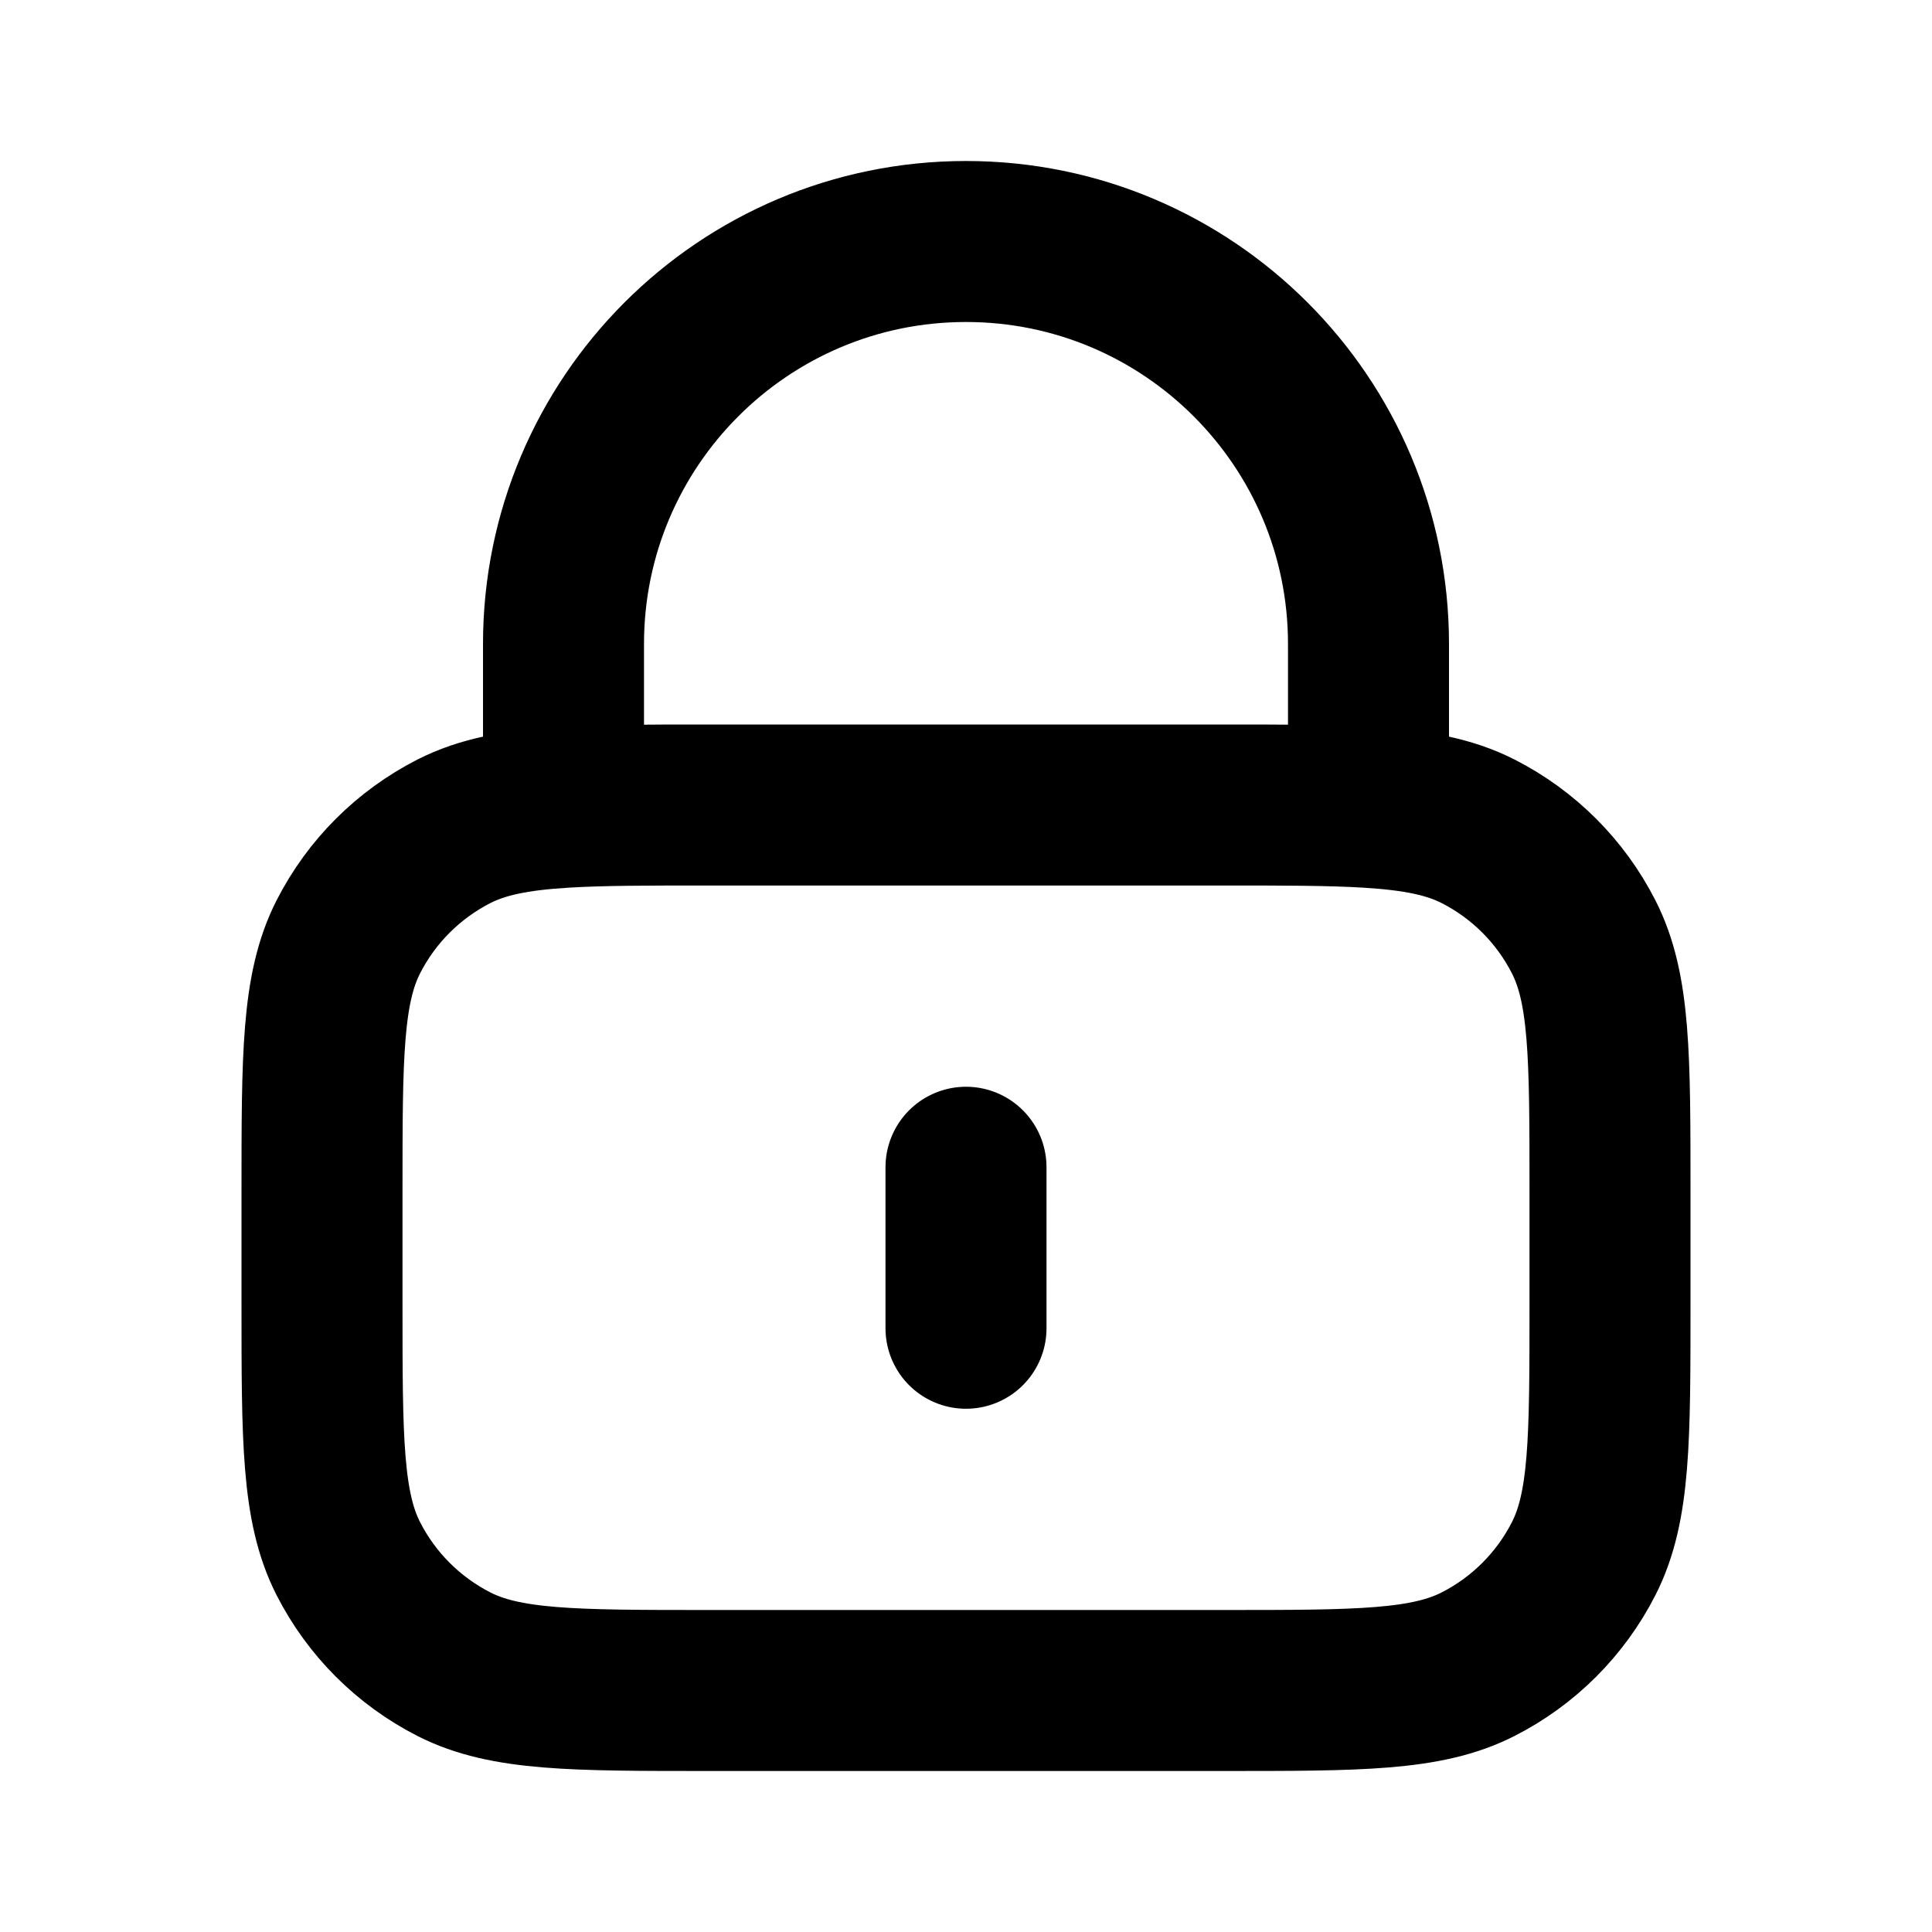
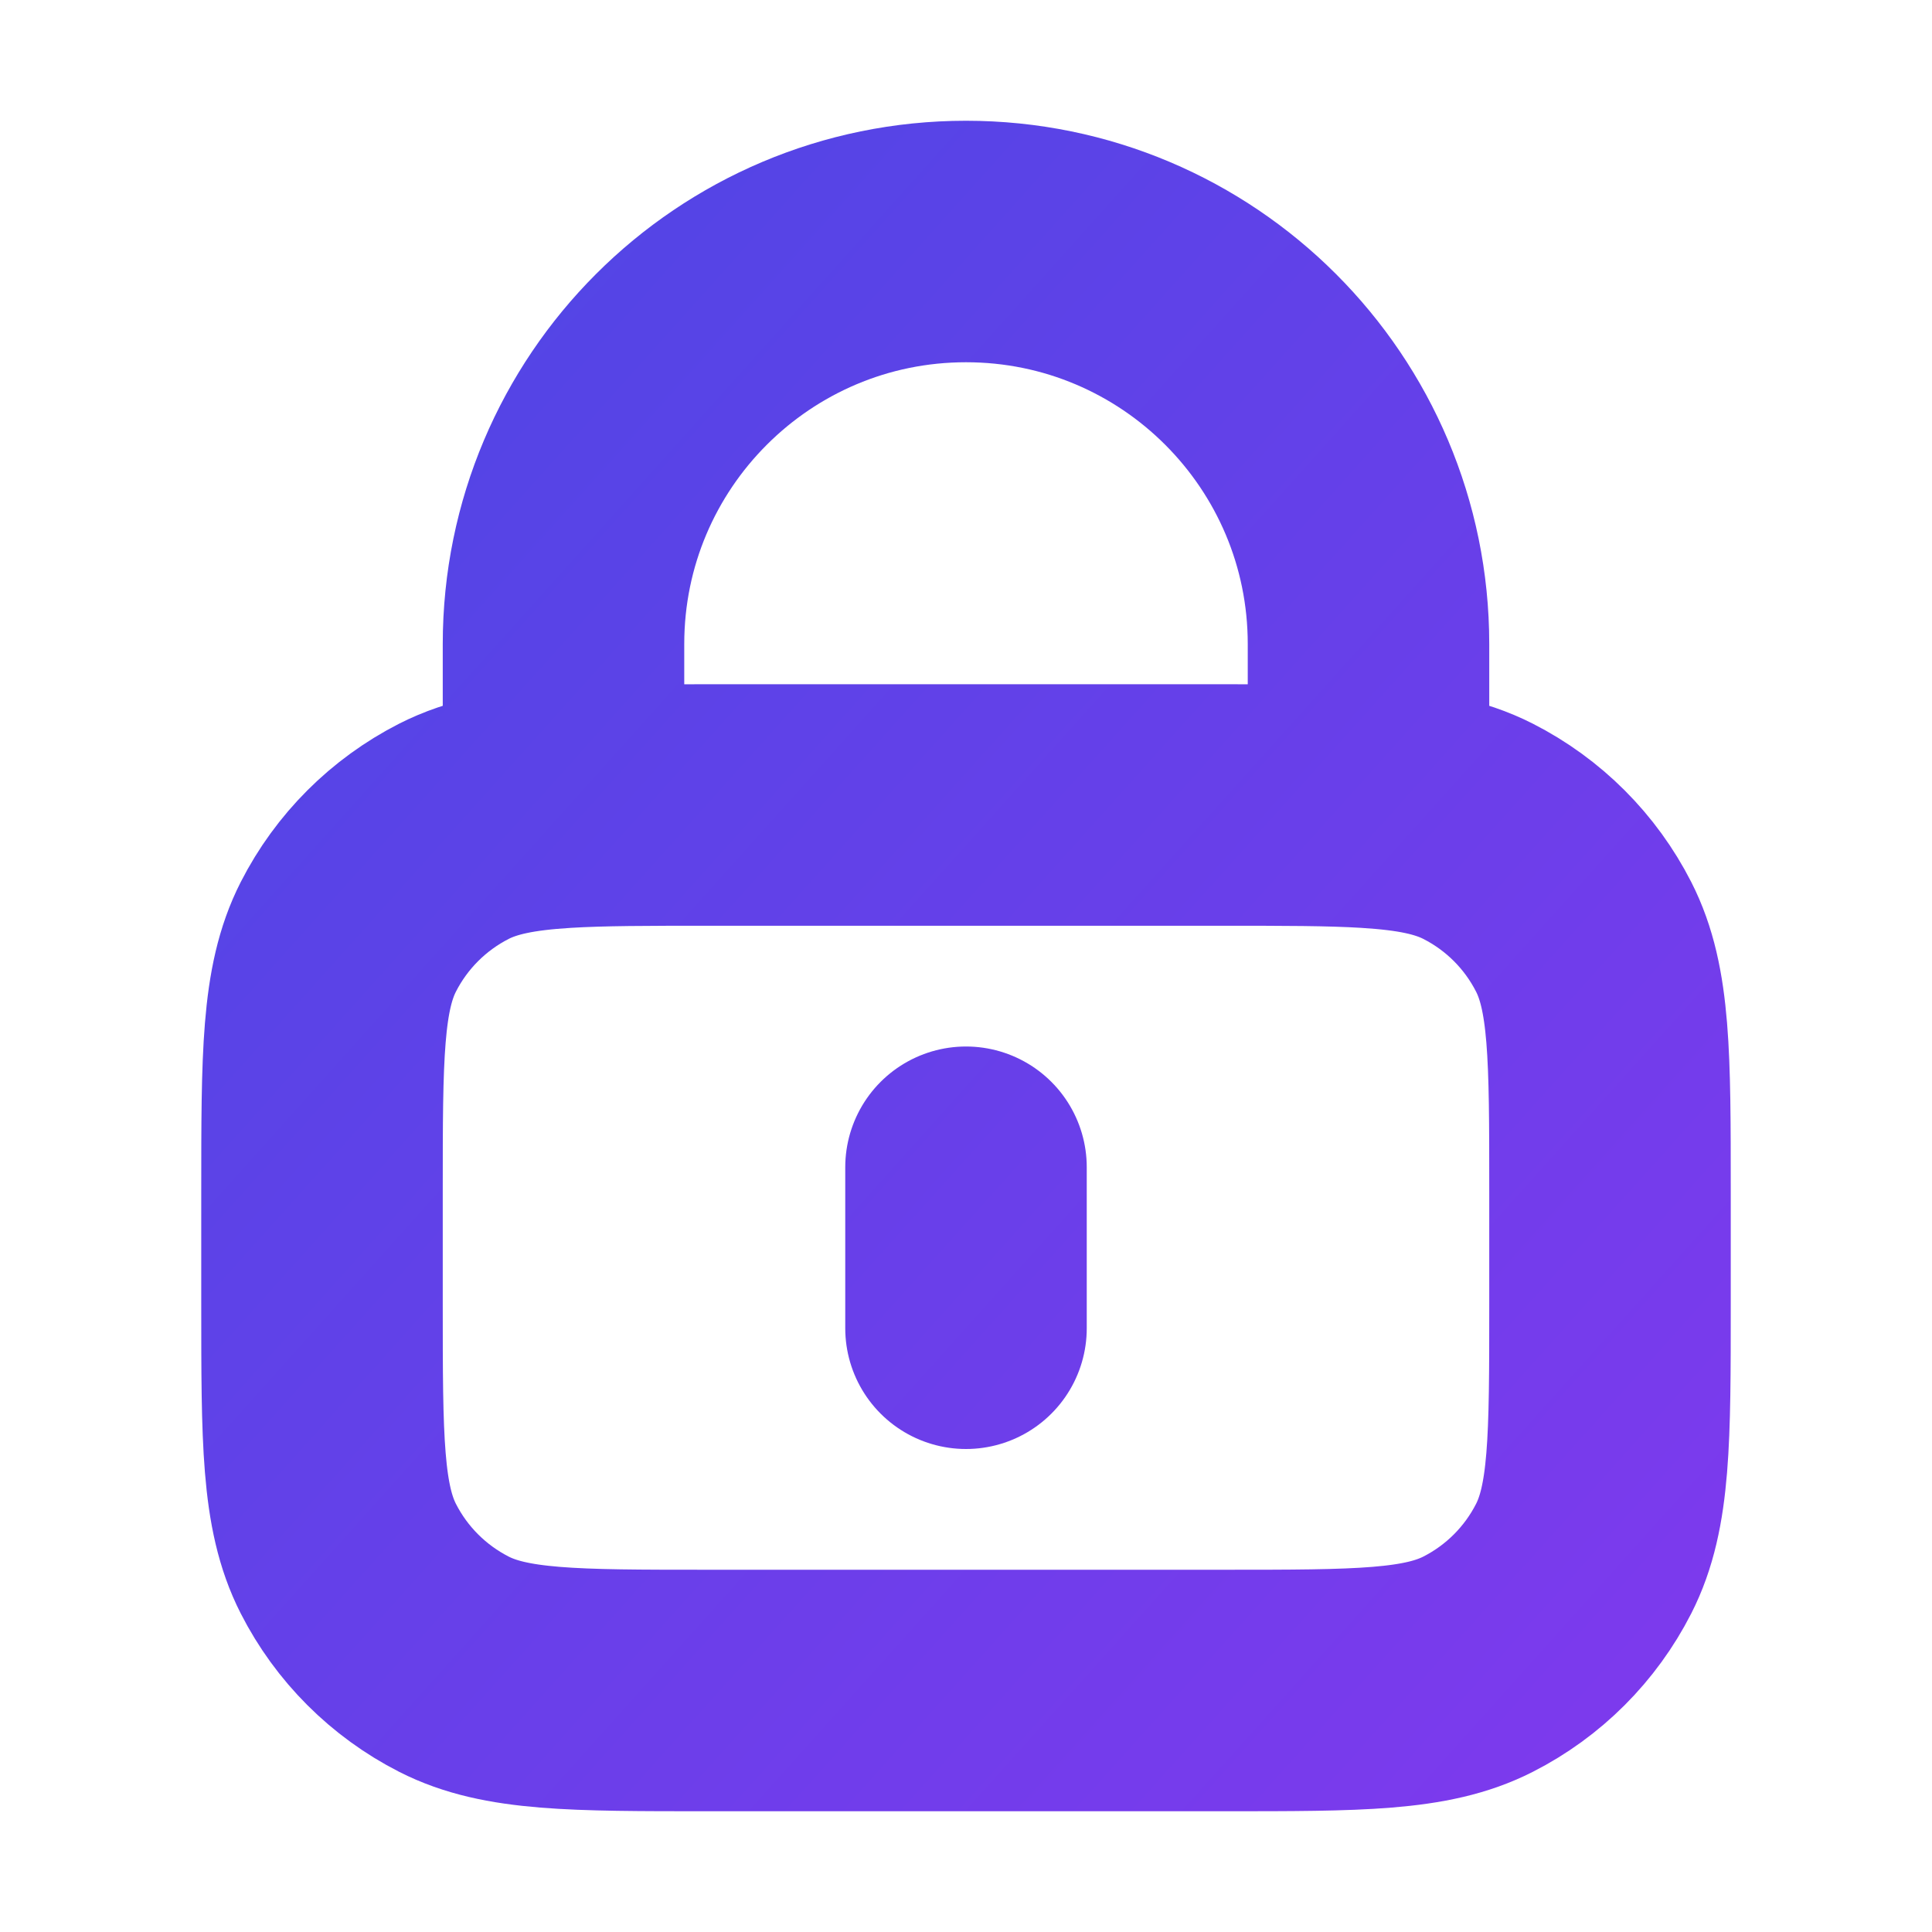
<svg xmlns="http://www.w3.org/2000/svg" width="800px" height="800px" viewBox="0 0 24 24" fill="none">
-   <path d="M12 14.5V16.5M7 10.029C7.471 10 8.053 10 8.8 10H15.2C15.947 10 16.529 10 17 10.029M7 10.029C6.412 10.065 5.994 10.146 5.638 10.327C5.074 10.615 4.615 11.073 4.327 11.638C4 12.28 4 13.12 4 14.8V16.2C4 17.88 4 18.72 4.327 19.362C4.615 19.927 5.074 20.385 5.638 20.673C6.28 21 7.12 21 8.8 21H15.2C16.88 21 17.72 21 18.362 20.673C18.927 20.385 19.385 19.927 19.673 19.362C20 18.72 20 17.88 20 16.2V14.8C20 13.12 20 12.28 19.673 11.638C19.385 11.073 18.927 10.615 18.362 10.327C18.006 10.146 17.588 10.065 17 10.029M7 10.029V8C7 5.239 9.239 3 12 3C14.761 3 17 5.239 17 8V10.029" stroke="#000000" stroke-width="2" stroke-linecap="round" stroke-linejoin="round" />
+   <defs>
+     <linearGradient id="lockGradient" x1="0%" y1="0%" x2="100%" y2="100%">
+       <stop offset="0%" style="stop-color:#4F46E5" />
+       <stop offset="100%" style="stop-color:#7C3AED" />
+     </linearGradient>
+   </defs>
+   <path d="M12 14.5V16.5M7 10.029C7.471 10 8.053 10 8.8 10H15.2C15.947 10 16.529 10 17 10.029M7 10.029C6.412 10.065 5.994 10.146 5.638 10.327C5.074 10.615 4.615 11.073 4.327 11.638C4 12.28 4 13.12 4 14.8V16.2C4 17.88 4 18.72 4.327 19.362C4.615 19.927 5.074 20.385 5.638 20.673C6.28 21 7.12 21 8.8 21H15.2C16.88 21 17.72 21 18.362 20.673C18.927 20.385 19.385 19.927 19.673 19.362C20 18.72 20 17.88 20 16.2V14.8C20 13.12 20 12.28 19.673 11.638C19.385 11.073 18.927 10.615 18.362 10.327C18.006 10.146 17.588 10.065 17 10.029M7 10.029V8C7 5.239 9.239 3 12 3C14.761 3 17 5.239 17 8V10.029" stroke="url(#lockGradient)" stroke-width="3" stroke-linecap="round" stroke-linejoin="round" />
</svg>
